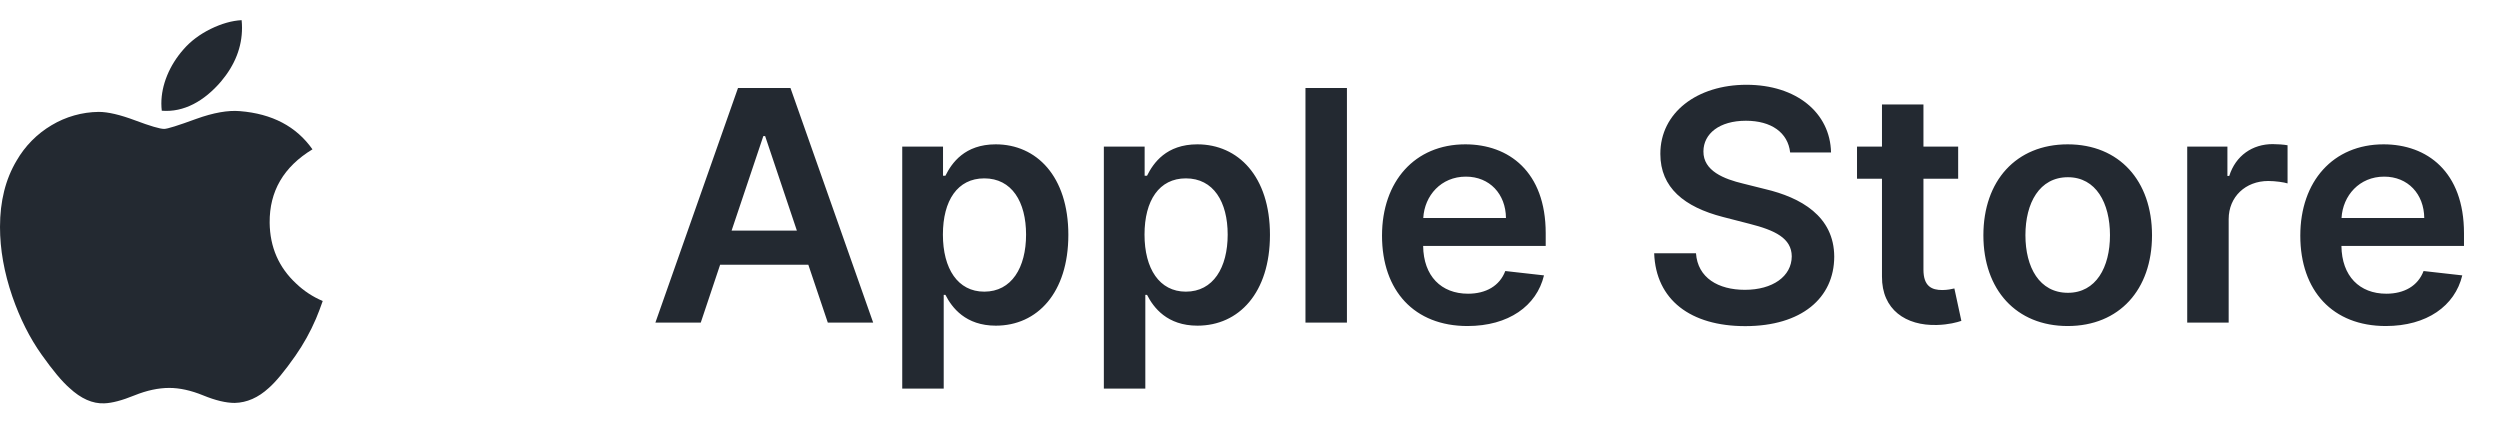
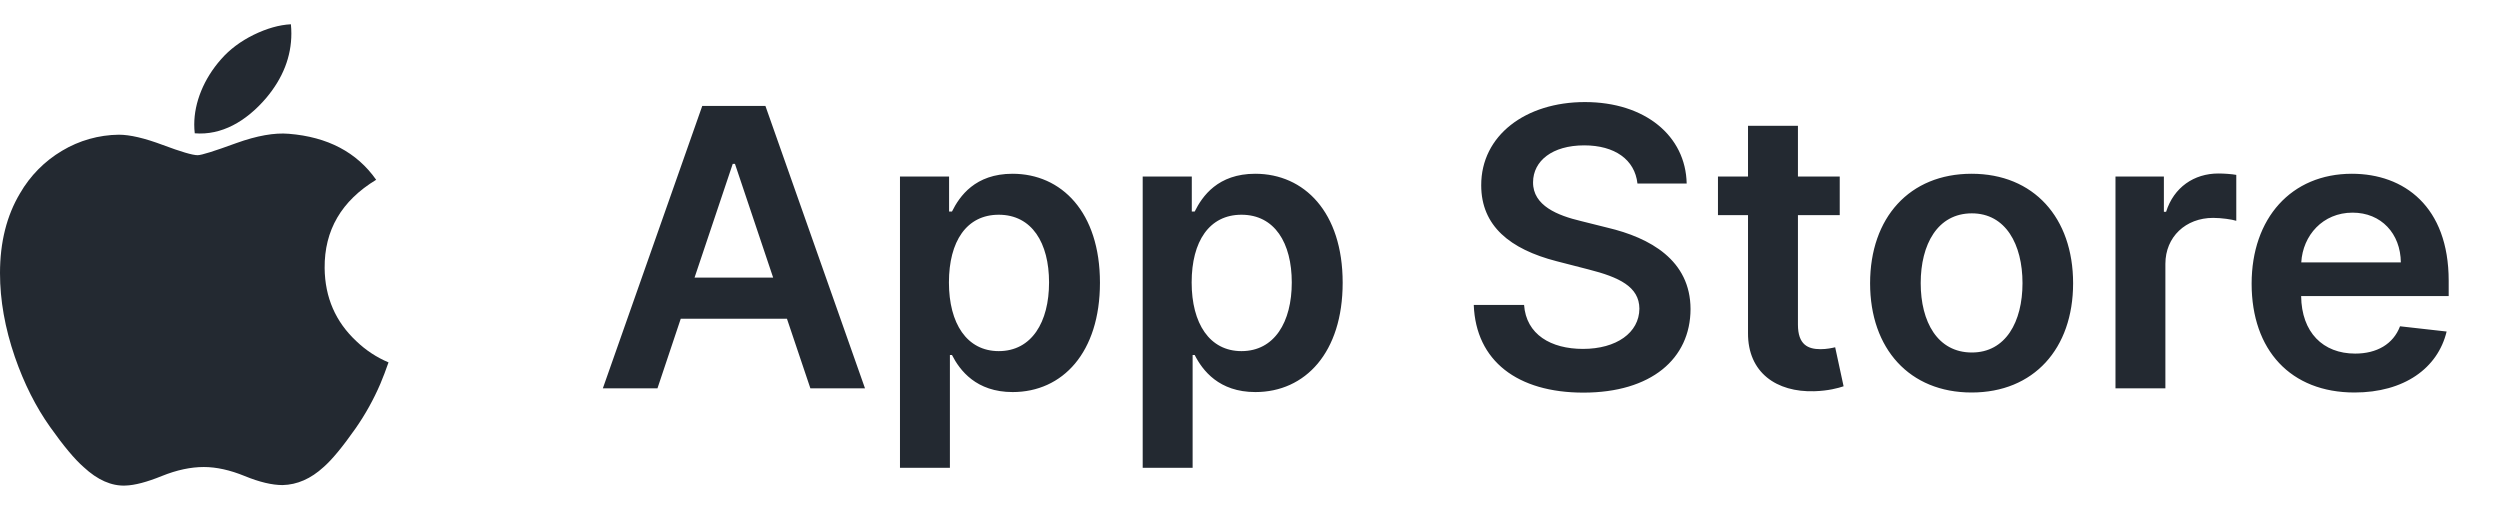
- <svg xmlns="http://www.w3.org/2000/svg" width="124" height="21" viewBox="0 0 124 21" fill="none">
-   <path d="M34.758 16L35.718 13.131H40.093L41.059 16H43.309L39.207 4.364H36.605L32.508 16H34.758ZM36.287 11.438L37.861 6.75H37.951L39.525 11.438H36.287ZM44.751 19.273H46.808V14.625H46.893C47.217 15.261 47.893 16.153 49.393 16.153C51.45 16.153 52.99 14.523 52.99 11.648C52.99 8.739 51.405 7.159 49.388 7.159C47.848 7.159 47.206 8.085 46.893 8.716H46.774V7.273H44.751V19.273ZM46.768 11.636C46.768 9.943 47.495 8.847 48.819 8.847C50.189 8.847 50.893 10.011 50.893 11.636C50.893 13.273 50.177 14.466 48.819 14.466C47.507 14.466 46.768 13.329 46.768 11.636ZM54.751 19.273H56.808V14.625H56.893C57.217 15.261 57.893 16.153 59.393 16.153C61.45 16.153 62.99 14.523 62.99 11.648C62.99 8.739 61.405 7.159 59.388 7.159C57.848 7.159 57.206 8.085 56.893 8.716H56.774V7.273H54.751V19.273ZM56.768 11.636C56.768 9.943 57.495 8.847 58.819 8.847C60.189 8.847 60.893 10.011 60.893 11.636C60.893 13.273 60.177 14.466 58.819 14.466C57.507 14.466 56.768 13.329 56.768 11.636ZM66.808 4.364H64.751V16H66.808V4.364ZM72.787 16.171C74.821 16.171 76.219 15.176 76.582 13.659L74.662 13.443C74.383 14.182 73.701 14.568 72.815 14.568C71.486 14.568 70.605 13.693 70.588 12.199H76.667V11.568C76.667 8.506 74.826 7.159 72.679 7.159C70.179 7.159 68.548 8.994 68.548 11.688C68.548 14.426 70.156 16.171 72.787 16.171ZM70.594 10.812C70.656 9.699 71.48 8.761 72.707 8.761C73.889 8.761 74.684 9.625 74.696 10.812H70.594ZM88.791 7.562H90.819C90.78 5.597 89.103 4.205 86.626 4.205C84.183 4.205 82.348 5.58 82.353 7.636C82.353 9.307 83.541 10.267 85.456 10.761L86.78 11.102C88.035 11.421 88.865 11.812 88.871 12.716C88.865 13.71 87.922 14.375 86.547 14.375C85.228 14.375 84.206 13.784 84.121 12.562H82.047C82.132 14.875 83.853 16.176 86.564 16.176C89.353 16.176 90.973 14.784 90.978 12.733C90.973 10.716 89.308 9.795 87.558 9.381L86.467 9.108C85.513 8.881 84.478 8.477 84.49 7.506C84.496 6.631 85.28 5.989 86.598 5.989C87.853 5.989 88.683 6.574 88.791 7.562ZM97.125 7.273H95.403V5.182H93.346V7.273H92.108V8.864H93.346V13.716C93.335 15.358 94.528 16.165 96.074 16.119C96.659 16.102 97.062 15.989 97.284 15.915L96.937 14.307C96.824 14.335 96.591 14.386 96.335 14.386C95.818 14.386 95.403 14.204 95.403 13.375V8.864H97.125V7.273ZM102.558 16.171C105.115 16.171 106.74 14.369 106.74 11.671C106.74 8.966 105.115 7.159 102.558 7.159C100.001 7.159 98.376 8.966 98.376 11.671C98.376 14.369 100.001 16.171 102.558 16.171ZM102.569 14.523C101.155 14.523 100.461 13.261 100.461 11.665C100.461 10.068 101.155 8.79 102.569 8.79C103.961 8.79 104.655 10.068 104.655 11.665C104.655 13.261 103.961 14.523 102.569 14.523ZM108.486 16H110.542V10.869C110.542 9.761 111.378 8.977 112.508 8.977C112.855 8.977 113.287 9.04 113.463 9.097V7.205C113.275 7.17 112.951 7.148 112.724 7.148C111.724 7.148 110.889 7.716 110.571 8.727H110.48V7.273H108.486V16ZM118.334 16.171C120.368 16.171 121.765 15.176 122.129 13.659L120.209 13.443C119.93 14.182 119.248 14.568 118.362 14.568C117.032 14.568 116.152 13.693 116.135 12.199H122.214V11.568C122.214 8.506 120.373 7.159 118.226 7.159C115.726 7.159 114.095 8.994 114.095 11.688C114.095 14.426 115.703 16.171 118.334 16.171ZM116.14 10.812C116.203 9.699 117.027 8.761 118.254 8.761C119.436 8.761 120.231 9.625 120.243 10.812H116.14Z" fill="#232931" />
-   <path d="M15.671 15.812C15.394 16.457 15.052 17.073 14.65 17.649C14.113 18.416 13.672 18.946 13.334 19.241C12.809 19.723 12.245 19.971 11.642 19.985C11.21 19.985 10.688 19.862 10.08 19.612C9.47 19.363 8.91 19.241 8.397 19.241C7.86 19.241 7.284 19.363 6.667 19.612C6.051 19.862 5.553 19.993 5.172 20.005C4.595 20.03 4.018 19.776 3.443 19.241C3.076 18.921 2.617 18.371 2.066 17.593C1.476 16.764 0.991 15.799 0.611 14.702C0.204 13.515 0 12.367 0 11.255C0 9.982 0.275 8.883 0.826 7.963C1.243 7.24 1.839 6.637 2.556 6.212C3.263 5.788 4.071 5.559 4.896 5.55C5.356 5.55 5.959 5.692 6.706 5.972C7.453 6.252 7.933 6.394 8.142 6.394C8.3 6.394 8.831 6.227 9.735 5.896C10.588 5.589 11.308 5.462 11.898 5.512C13.498 5.641 14.699 6.271 15.498 7.407C14.068 8.274 13.361 9.487 13.375 11.044C13.387 12.257 13.828 13.266 14.692 14.067C15.074 14.432 15.52 14.725 16.007 14.93C15.901 15.237 15.789 15.53 15.671 15.812V15.812ZM12.004 1.381C12.004 2.331 11.656 3.219 10.965 4.04C10.129 5.016 9.119 5.581 8.024 5.492C8.01 5.373 8.003 5.252 8.003 5.132C8.003 4.219 8.399 3.243 9.106 2.444C9.458 2.04 9.906 1.703 10.449 1.435C10.991 1.171 11.503 1.025 11.985 1C11.998 1.128 12.004 1.255 12.004 1.381V1.381Z" fill="#232931" />
+ <svg xmlns="http://www.w3.org/2000/svg" width="103" height="21" viewBox="0 0 103 21" fill="none">
+   <path d="M27.087 16L28.047 13.131H32.422L33.388 16H35.638L31.535 4.364H28.933L24.837 16H27.087ZM28.615 11.438L30.189 6.75H30.28L31.854 11.438H28.615ZM37.079 19.273H39.136V14.625H39.221C39.545 15.261 40.221 16.153 41.721 16.153C43.778 16.153 45.318 14.523 45.318 11.648C45.318 8.739 43.733 7.159 41.716 7.159C40.176 7.159 39.534 8.085 39.221 8.716H39.102V7.273H37.079V19.273ZM39.096 11.636C39.096 9.943 39.824 8.847 41.148 8.847C42.517 8.847 43.221 10.011 43.221 11.636C43.221 13.273 42.506 14.466 41.148 14.466C39.835 14.466 39.096 13.329 39.096 11.636ZM47.079 19.273H49.136V14.625H49.221C49.545 15.261 50.221 16.153 51.721 16.153C53.778 16.153 55.318 14.523 55.318 11.648C55.318 8.739 53.733 7.159 51.716 7.159C50.176 7.159 49.534 8.085 49.221 8.716H49.102V7.273H47.079V19.273ZM49.096 11.636C49.096 9.943 49.824 8.847 51.148 8.847C52.517 8.847 53.221 10.011 53.221 11.636C53.221 13.273 52.506 14.466 51.148 14.466C49.835 14.466 49.096 13.329 49.096 11.636ZM67.463 7.562H69.491C69.452 5.597 67.775 4.205 65.298 4.205C62.855 4.205 61.02 5.58 61.026 7.636C61.026 9.307 62.213 10.267 64.128 10.761L65.452 11.102C66.707 11.421 67.537 11.812 67.543 12.716C67.537 13.71 66.594 14.375 65.219 14.375C63.901 14.375 62.878 13.784 62.792 12.562H60.719C60.804 14.875 62.526 16.176 65.236 16.176C68.025 16.176 69.645 14.784 69.65 12.733C69.645 10.716 67.98 9.795 66.23 9.381L65.139 9.108C64.185 8.881 63.151 8.477 63.162 7.506C63.167 6.631 63.952 5.989 65.27 5.989C66.525 5.989 67.355 6.574 67.463 7.562ZM75.797 7.273H74.075V5.182H72.018V7.273H70.78V8.864H72.018V13.716C72.007 15.358 73.2 16.165 74.746 16.119C75.331 16.102 75.734 15.989 75.956 15.915L75.609 14.307C75.496 14.335 75.263 14.386 75.007 14.386C74.49 14.386 74.075 14.204 74.075 13.375V8.864H75.797V7.273ZM81.23 16.171C83.787 16.171 85.412 14.369 85.412 11.671C85.412 8.966 83.787 7.159 81.23 7.159C78.673 7.159 77.048 8.966 77.048 11.671C77.048 14.369 78.673 16.171 81.23 16.171ZM81.241 14.523C79.827 14.523 79.133 13.261 79.133 11.665C79.133 10.068 79.827 8.79 81.241 8.79C82.633 8.79 83.327 10.068 83.327 11.665C83.327 13.261 82.633 14.523 81.241 14.523ZM87.158 16H89.214V10.869C89.214 9.761 90.05 8.977 91.18 8.977C91.527 8.977 91.959 9.04 92.135 9.097V7.205C91.947 7.17 91.624 7.148 91.396 7.148C90.396 7.148 89.561 7.716 89.243 8.727H89.152V7.273H87.158V16ZM97.006 16.171C99.04 16.171 100.437 15.176 100.801 13.659L98.881 13.443C98.602 14.182 97.92 14.568 97.034 14.568C95.704 14.568 94.824 13.693 94.807 12.199H100.886V11.568C100.886 8.506 99.045 7.159 96.898 7.159C94.398 7.159 92.767 8.994 92.767 11.688C92.767 14.426 94.375 16.171 97.006 16.171ZM94.812 10.812C94.875 9.699 95.699 8.761 96.926 8.761C98.108 8.761 98.903 9.625 98.915 10.812H94.812Z" fill="#232931" />
+   <path d="M15.671 15.812C15.394 16.457 15.052 17.073 14.65 17.649C14.113 18.416 13.672 18.946 13.334 19.241C12.809 19.723 12.245 19.971 11.642 19.985C11.21 19.985 10.688 19.862 10.08 19.612C9.47 19.363 8.91 19.241 8.397 19.241C7.86 19.241 7.284 19.363 6.667 19.612C6.051 19.862 5.553 19.993 5.172 20.005C4.595 20.03 4.018 19.776 3.443 19.241C3.076 18.921 2.617 18.371 2.066 17.593C1.476 16.764 0.991 15.799 0.611 14.702C0.204 13.515 0 12.367 0 11.255C0 9.982 0.275 8.883 0.826 7.963C1.243 7.24 1.839 6.637 2.556 6.212C3.263 5.788 4.071 5.559 4.896 5.55C5.356 5.55 5.959 5.692 6.706 5.972C7.453 6.252 7.933 6.394 8.142 6.394C8.3 6.394 8.831 6.227 9.735 5.896C10.588 5.589 11.308 5.462 11.898 5.512C13.498 5.641 14.699 6.271 15.498 7.407C14.068 8.274 13.361 9.487 13.375 11.044C13.387 12.257 13.828 13.266 14.692 14.067C15.074 14.432 15.52 14.725 16.007 14.93C15.901 15.237 15.789 15.53 15.671 15.812ZM12.004 1.381C12.004 2.331 11.656 3.219 10.965 4.04C10.129 5.016 9.119 5.581 8.024 5.492C8.01 5.373 8.003 5.252 8.003 5.132C8.003 4.219 8.399 3.243 9.106 2.444C9.458 2.04 9.906 1.703 10.449 1.435C10.991 1.171 11.503 1.025 11.985 1C11.998 1.128 12.004 1.255 12.004 1.381Z" fill="#232931" />
</svg>
